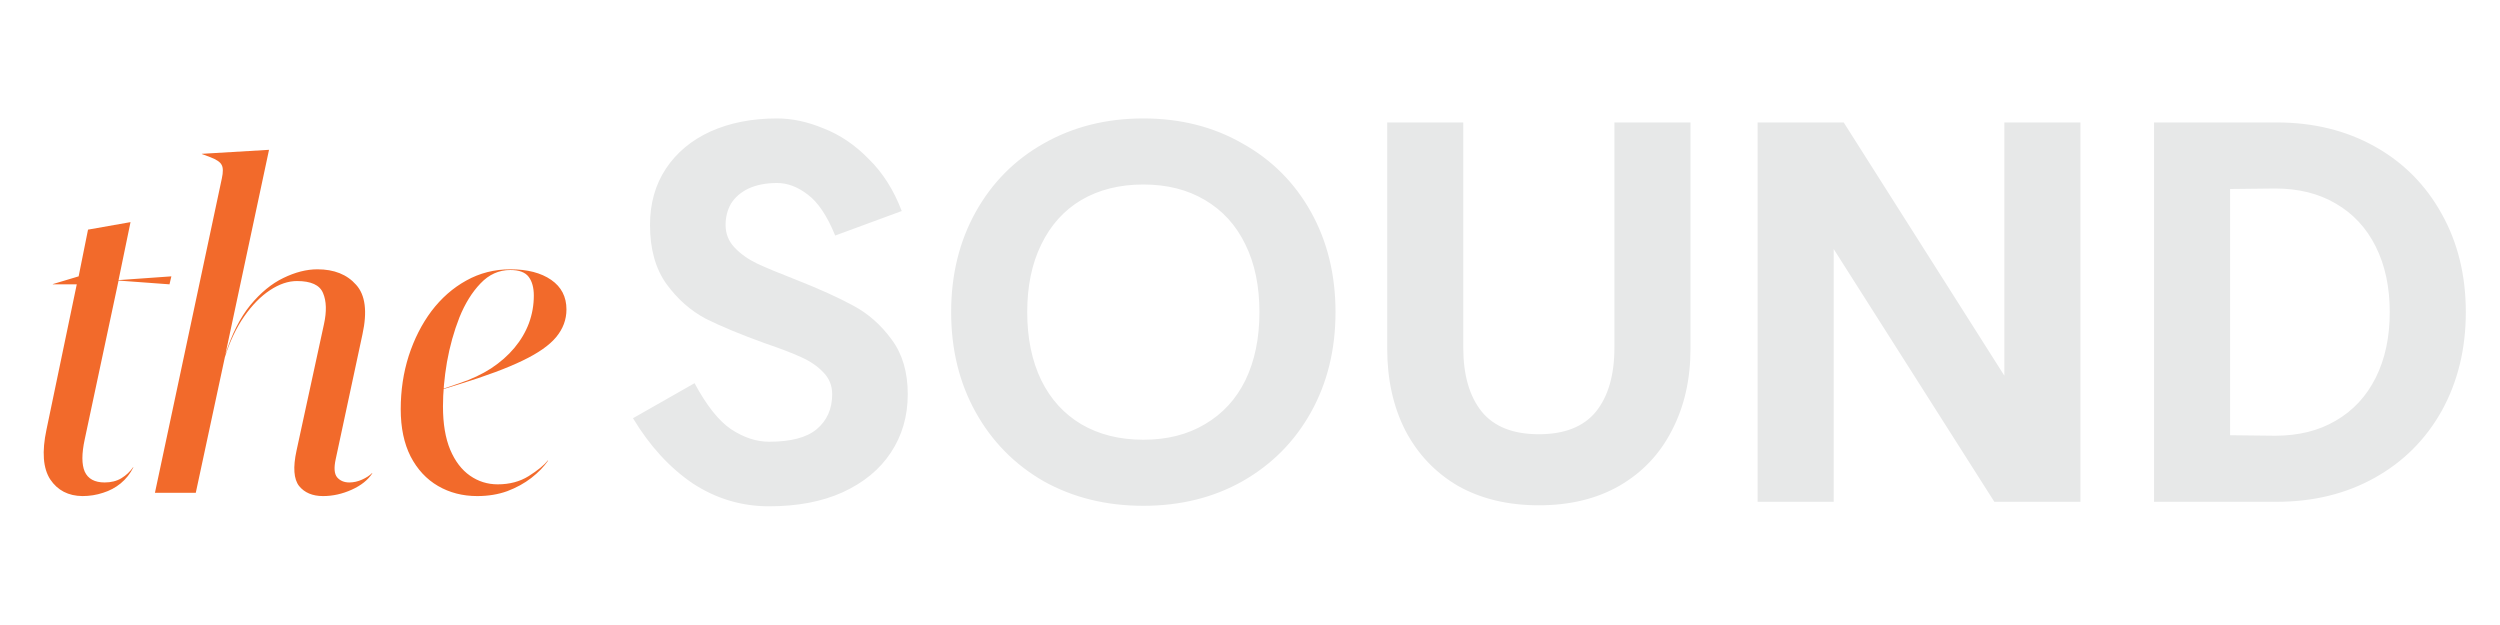
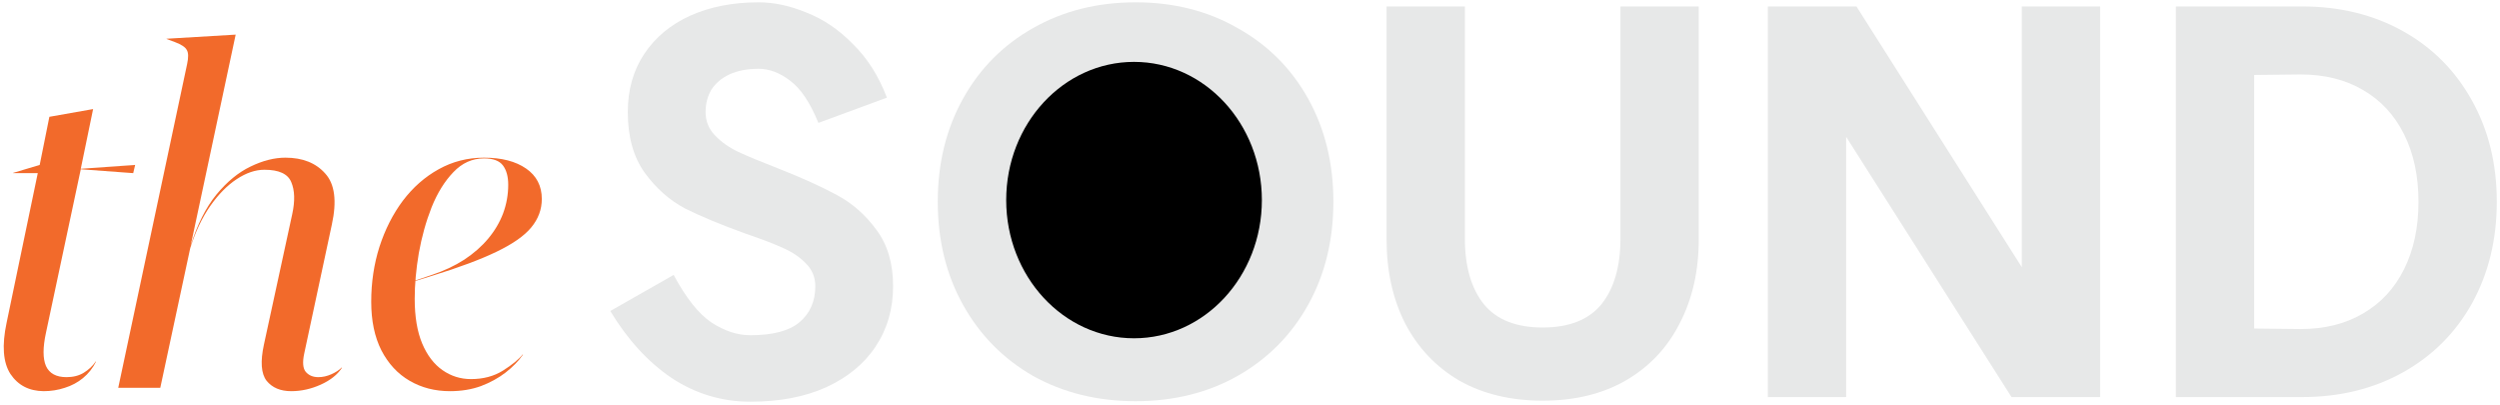
- <svg xmlns="http://www.w3.org/2000/svg" width="624" height="156" viewBox="0 0 624 156" fill="none">
-   <path d="M20.566 123.82C17.051 123.781 14.375 122.395 12.539 119.66C10.742 116.887 10.43 112.746 11.602 107.238L19.16 70.969H13.184V70.91L19.629 68.977L21.973 57.316L32.578 55.441L29.59 69.914L42.773 68.977L42.305 70.969L29.59 70.031L21.152 109.641C20.371 113.234 20.371 115.93 21.152 117.727C21.973 119.523 23.633 120.422 26.133 120.422C27.734 120.422 29.121 120.07 30.293 119.367C31.504 118.625 32.48 117.707 33.223 116.613L33.281 116.672C32.5 118.234 31.445 119.562 30.117 120.656C28.828 121.711 27.363 122.492 25.723 123C24.082 123.547 22.363 123.82 20.566 123.82ZM67.148 37.395L56.25 88.488C57.852 83.41 59.922 79.309 62.461 76.184C65.039 73.059 67.793 70.793 70.723 69.387C73.691 67.941 76.523 67.219 79.219 67.219C83.398 67.219 86.621 68.508 88.887 71.086C91.191 73.625 91.719 77.746 90.469 83.449L83.789 114.621C83.32 116.77 83.438 118.273 84.141 119.133C84.883 119.992 85.898 120.422 87.188 120.422C88.242 120.422 89.297 120.188 90.352 119.719C91.406 119.25 92.246 118.703 92.871 118.078L92.93 118.137C91.836 119.816 90.117 121.184 87.773 122.238C85.43 123.293 83.047 123.82 80.625 123.82C78.008 123.82 76.016 122.98 74.648 121.301C73.32 119.582 73.106 116.652 74.004 112.512L80.859 80.93C81.562 77.727 81.484 75.129 80.625 73.137C79.805 71.144 77.637 70.148 74.121 70.148C71.934 70.148 69.688 70.91 67.383 72.434C65.078 73.957 62.93 76.144 60.938 78.996C58.984 81.809 57.383 85.188 56.133 89.133L48.867 123H38.672L55.371 44.543C55.723 42.941 55.703 41.809 55.312 41.145C54.961 40.441 54.004 39.797 52.441 39.211L50.391 38.449V38.391L67.148 37.395ZM119.121 123.82C115.488 123.82 112.227 122.98 109.336 121.301C106.445 119.621 104.16 117.16 102.48 113.918C100.84 110.676 100.02 106.75 100.02 102.141C100.02 97.453 100.684 93.019 102.012 88.84C103.379 84.621 105.273 80.891 107.695 77.648C110.156 74.406 113.047 71.867 116.367 70.031C119.727 68.156 123.398 67.219 127.383 67.219C131.641 67.219 135.039 68.098 137.578 69.856C140.117 71.613 141.387 74.074 141.387 77.238C141.387 79.777 140.527 82.082 138.809 84.152C137.129 86.184 134.336 88.137 130.43 90.012C126.562 91.887 121.328 93.84 114.727 95.871L110.742 97.102V96.984L114.727 95.637C117.656 94.66 120.273 93.43 122.578 91.945C124.883 90.422 126.816 88.723 128.379 86.848C129.98 84.934 131.191 82.883 132.012 80.695C132.832 78.469 133.242 76.164 133.242 73.781C133.242 71.789 132.812 70.227 131.953 69.094C131.094 67.961 129.57 67.394 127.383 67.394C124.531 67.394 122.051 68.508 119.941 70.734C117.832 72.922 116.074 75.754 114.668 79.231C113.301 82.707 112.266 86.418 111.562 90.363C110.898 94.269 110.566 97.961 110.566 101.438C110.566 105.773 111.172 109.387 112.383 112.277C113.594 115.129 115.234 117.277 117.305 118.723C119.375 120.168 121.68 120.891 124.219 120.891C127.188 120.891 129.766 120.207 131.953 118.84C134.18 117.434 135.781 116.125 136.758 114.914L136.816 114.973C135.762 116.496 134.355 117.941 132.598 119.309C130.879 120.637 128.887 121.73 126.621 122.59C124.355 123.41 121.855 123.82 119.121 123.82Z" fill="#F26A2B" />
-   <path d="M173.36 95.643C176.358 101.223 179.397 105.053 182.479 107.135C185.643 109.217 188.808 110.258 191.972 110.258C197.385 110.258 201.341 109.217 203.84 107.135C206.421 104.97 207.712 102.055 207.712 98.391C207.712 96.226 206.962 94.394 205.463 92.895C204.048 91.396 202.216 90.147 199.967 89.147C197.802 88.148 194.762 86.982 190.848 85.65C184.852 83.484 179.939 81.444 176.108 79.529C172.36 77.53 169.112 74.657 166.364 70.909C163.616 67.079 162.242 62.165 162.242 56.169C162.242 50.756 163.574 46.051 166.239 42.053C168.904 38.056 172.61 34.975 177.357 32.809C182.187 30.644 187.725 29.562 193.971 29.562C197.719 29.562 201.591 30.394 205.588 32.06C209.669 33.642 213.417 36.182 216.831 39.68C220.329 43.094 223.077 47.425 225.076 52.671L208.461 58.792C206.463 53.879 204.173 50.465 201.591 48.549C199.093 46.634 196.553 45.676 193.971 45.676C191.223 45.676 188.849 46.134 186.851 47.05C184.935 47.966 183.478 49.215 182.479 50.798C181.563 52.38 181.105 54.17 181.105 56.169C181.105 58.334 181.854 60.208 183.353 61.79C184.852 63.373 186.726 64.705 188.974 65.788C191.306 66.87 194.512 68.203 198.593 69.785C204.506 72.117 209.294 74.282 212.959 76.281C216.706 78.279 219.912 81.111 222.577 84.775C225.242 88.356 226.575 92.895 226.575 98.391C226.575 103.888 225.159 108.759 222.327 113.007C219.579 117.171 215.582 120.46 210.335 122.875C205.172 125.207 199.051 126.373 191.972 126.373C185.06 126.373 178.689 124.457 172.86 120.627C167.114 116.712 162.159 111.299 157.995 104.387L173.36 95.643ZM285.376 109.759C291.288 109.759 296.41 108.468 300.741 105.886C305.154 103.305 308.527 99.64 310.859 94.894C313.191 90.063 314.357 84.4 314.357 77.905C314.357 71.409 313.191 65.788 310.859 61.041C308.527 56.211 305.154 52.505 300.741 49.923C296.41 47.342 291.288 46.051 285.376 46.051C279.463 46.051 274.3 47.342 269.886 49.923C265.555 52.505 262.224 56.211 259.892 61.041C257.561 65.788 256.395 71.409 256.395 77.905C256.395 84.4 257.561 90.063 259.892 94.894C262.224 99.64 265.555 103.305 269.886 105.886C274.3 108.468 279.463 109.759 285.376 109.759ZM285.376 29.562C294.62 29.562 302.864 31.643 310.109 35.807C317.438 39.888 323.142 45.593 327.223 52.921C331.304 60.25 333.344 68.578 333.344 77.905C333.344 87.232 331.304 95.56 327.223 102.888C323.142 110.217 317.438 115.963 310.109 120.127C302.864 124.208 294.62 126.248 285.376 126.248C276.132 126.248 267.846 124.208 260.517 120.127C253.272 115.963 247.609 110.217 243.528 102.888C239.448 95.56 237.407 87.232 237.407 77.905C237.407 68.578 239.448 60.25 243.528 52.921C247.609 45.593 253.272 39.888 260.517 35.807C267.846 31.643 276.132 29.562 285.376 29.562ZM384.096 126.123C376.351 126.123 369.605 124.499 363.859 121.251C358.196 117.92 353.824 113.298 350.743 107.385C347.745 101.473 346.246 94.685 346.246 87.024V30.561H365.233V86.774C365.233 93.603 366.774 98.933 369.855 102.763C372.936 106.511 377.683 108.385 384.096 108.385C390.508 108.385 395.255 106.511 398.336 102.763C401.418 98.933 402.958 93.603 402.958 86.774V30.561H421.946V87.024C421.946 94.685 420.405 101.473 417.324 107.385C414.326 113.298 409.954 117.92 404.207 121.251C398.545 124.499 391.841 126.123 384.096 126.123ZM519.274 125.249H497.788L457.69 62.165V125.249H438.702V30.561H460.188L500.287 93.769V30.561H519.274V125.249ZM567.875 108.759C573.705 108.759 578.743 107.51 582.99 105.012C587.321 102.513 590.652 98.933 592.983 94.269C595.315 89.605 596.481 84.151 596.481 77.905C596.481 71.659 595.315 66.204 592.983 61.541C590.652 56.877 587.321 53.296 582.99 50.798C578.743 48.299 573.705 47.05 567.875 47.05L556.632 47.175V108.634L567.875 108.759ZM568.25 30.561C577.41 30.561 585.572 32.56 592.734 36.557C599.896 40.554 605.475 46.176 609.473 53.421C613.47 60.583 615.469 68.744 615.469 77.905C615.469 87.065 613.47 95.268 609.473 102.513C605.475 109.675 599.896 115.255 592.734 119.252C585.572 123.25 577.41 125.249 568.25 125.249H537.645V30.561H568.25Z" fill="#E7E8E8" />
+ <svg xmlns="http://www.w3.org/2000/svg" width="606" height="98" viewBox="0 0 606 98" fill="none">
+   <path d="M109.121 94.82C105.488 94.82 102.227 93.981 99.336 92.301C96.445 90.621 94.16 88.16 92.481 84.918C90.84 81.676 90.019 77.75 90.019 73.141C90.019 68.453 90.684 64.019 92.012 59.84C93.379 55.621 95.273 51.891 97.695 48.648C100.156 45.406 103.047 42.867 106.367 41.031C109.727 39.156 113.398 38.219 117.383 38.219C121.641 38.219 125.039 39.098 127.578 40.855C130.117 42.613 131.387 45.074 131.387 48.238C131.387 50.777 130.527 53.082 128.809 55.152C127.129 57.184 124.336 59.137 120.43 61.012C116.562 62.887 111.328 64.84 104.727 66.871L100.742 68.102V67.984L104.727 66.637C107.656 65.66 110.273 64.43 112.578 62.945C114.883 61.422 116.816 59.723 118.379 57.848C119.98 55.934 121.191 53.883 122.012 51.695C122.832 49.469 123.242 47.164 123.242 44.781C123.242 42.789 122.812 41.227 121.953 40.094C121.094 38.961 119.57 38.395 117.383 38.395C114.531 38.395 112.051 39.508 109.941 41.734C107.832 43.922 106.074 46.754 104.668 50.23C103.301 53.707 102.266 57.418 101.562 61.363C100.898 65.269 100.566 68.961 100.566 72.438C100.566 76.773 101.172 80.387 102.383 83.277C103.594 86.129 105.234 88.277 107.305 89.723C109.375 91.168 111.68 91.891 114.219 91.891C117.188 91.891 119.766 91.207 121.953 89.84C124.18 88.434 125.781 87.125 126.758 85.914L126.816 85.973C125.762 87.496 124.355 88.941 122.598 90.309C120.879 91.637 118.887 92.731 116.621 93.59C114.355 94.41 111.855 94.82 109.121 94.82Z" fill="#F26A2B" />
+   <path d="M57.148 8.395L46.25 59.488C47.852 54.41 49.922 50.309 52.461 47.184C55.039 44.059 57.793 41.793 60.723 40.387C63.691 38.941 66.523 38.219 69.219 38.219C73.398 38.219 76.621 39.508 78.887 42.086C81.191 44.625 81.719 48.746 80.469 54.449L73.789 85.621C73.32 87.769 73.438 89.273 74.141 90.133C74.883 90.992 75.898 91.422 77.188 91.422C78.242 91.422 79.297 91.188 80.352 90.719C81.406 90.25 82.246 89.703 82.871 89.078L82.93 89.137C81.836 90.816 80.117 92.184 77.773 93.238C75.43 94.293 73.047 94.82 70.625 94.82C68.008 94.82 66.016 93.981 64.648 92.301C63.32 90.582 63.105 87.652 64.004 83.512L70.859 51.93C71.562 48.727 71.484 46.129 70.625 44.137C69.805 42.145 67.637 41.148 64.121 41.148C61.934 41.148 59.688 41.91 57.383 43.434C55.078 44.957 52.93 47.145 50.938 49.996C48.984 52.809 47.383 56.188 46.133 60.133L38.867 94H28.672L45.371 15.543C45.723 13.941 45.703 12.809 45.312 12.145C44.961 11.441 44.004 10.797 42.441 10.211L40.391 9.449V9.391L57.148 8.395Z" fill="#F26A2B" />
+   <path d="M10.565 94.82C7.049 94.781 4.374 93.394 2.538 90.66C0.741 87.887 0.428 83.746 1.6 78.238L9.159 41.969H3.182V41.91L9.627 39.977L11.971 28.316L22.577 26.441L19.588 40.914L32.772 39.977L32.303 41.969L19.588 41.031L11.151 80.641C10.37 84.234 10.37 86.93 11.151 88.727C11.971 90.523 13.631 91.422 16.131 91.422C17.733 91.422 19.12 91.07 20.291 90.367C21.503 89.625 22.479 88.707 23.221 87.613L23.28 87.672C22.499 89.234 21.444 90.562 20.116 91.656C18.827 92.711 17.362 93.492 15.721 94C14.081 94.547 12.362 94.82 10.565 94.82Z" fill="#F26A2B" />
+   <path d="M557.871 79.76C563.7 79.76 568.739 78.51 572.986 76.012C577.316 73.514 580.647 69.933 582.979 65.269C585.311 60.605 586.477 55.151 586.477 48.905C586.477 42.659 585.311 37.204 582.979 32.541C580.647 27.877 577.316 24.296 572.986 21.798C568.739 19.299 563.7 18.05 557.871 18.05L546.628 18.175V79.635L557.871 79.76ZM558.245 1.561C567.406 1.561 575.567 3.56 582.729 7.557C589.891 11.554 595.471 17.176 599.468 24.421C603.466 31.583 605.464 39.744 605.464 48.905C605.464 58.066 603.466 66.268 599.468 73.514C595.471 80.676 589.891 86.255 582.729 90.253C575.567 94.25 567.406 96.249 558.245 96.249H527.641V1.561H558.245Z" fill="#E7E8E8" />
+   <path d="M509.271 96.249H487.785L447.687 33.165V96.249H428.699V1.561H450.185L490.284 64.769V1.561H509.271V96.249Z" fill="#E7E8E8" />
+   <path d="M374.092 97.123C366.347 97.123 359.602 95.499 353.856 92.251C348.193 88.92 343.821 84.298 340.739 78.385C337.741 72.473 336.242 65.685 336.242 58.024V1.561H355.23V57.774C355.23 64.603 356.77 69.933 359.852 73.763C362.933 77.511 367.68 79.385 374.092 79.385C380.505 79.385 385.252 77.511 388.333 73.763C391.414 69.933 392.955 64.603 392.955 57.774V1.561H411.942V58.024C411.942 65.685 410.402 72.473 407.32 78.385C404.322 84.298 399.95 88.92 394.204 92.251C388.541 95.499 381.837 97.123 374.092 97.123Z" fill="#E7E8E8" />
+   <path d="M275.375 80.759C281.287 80.759 286.409 79.468 290.74 76.886C295.153 74.305 298.526 70.64 300.858 65.894C303.19 61.063 304.356 55.4 304.356 48.905C304.356 42.409 303.19 36.788 300.858 32.041C298.526 27.211 295.153 23.505 290.74 20.923C286.409 18.341 281.287 17.051 275.375 17.051C269.462 17.051 264.299 18.341 259.885 20.923C255.554 23.505 252.223 27.211 249.891 32.041C247.56 36.788 246.394 42.409 246.394 48.905C246.394 55.4 247.56 61.063 249.891 65.894C252.223 70.64 255.554 74.305 259.885 76.886C264.299 79.468 269.462 80.759 275.375 80.759ZM275.375 0.562C284.619 0.562 292.863 2.643 300.108 6.807C307.437 10.888 313.141 16.593 317.222 23.921C321.303 31.25 323.343 39.578 323.343 48.905C323.343 58.232 321.303 66.56 317.222 73.888C313.141 81.217 307.437 86.963 300.108 91.127C292.863 95.207 284.619 97.248 275.375 97.248C266.131 97.248 257.845 95.207 250.516 91.127C243.271 86.963 237.608 81.217 233.527 73.888C229.447 66.56 227.406 58.232 227.406 48.905C227.406 39.578 229.447 31.25 233.527 23.921C237.608 16.593 243.271 10.888 250.516 6.807C257.845 2.643 266.131 0.562 275.375 0.562Z" fill="#E7E8E8" />
+   <path d="M163.357 66.643C166.355 72.223 169.395 76.053 172.476 78.135C175.641 80.217 178.805 81.258 181.97 81.258C187.383 81.258 191.339 80.217 193.837 78.135C196.419 75.97 197.709 73.055 197.709 69.391C197.709 67.226 196.96 65.394 195.461 63.895C194.045 62.396 192.213 61.147 189.965 60.147C187.799 59.148 184.76 57.982 180.846 56.65C174.849 54.484 169.936 52.444 166.105 50.529C162.358 48.53 159.11 45.657 156.362 41.909C153.613 38.078 152.239 33.165 152.239 27.169C152.239 21.756 153.572 17.051 156.237 13.053C158.902 9.056 162.608 5.975 167.354 3.809C172.185 1.644 177.723 0.562 183.968 0.562C187.716 0.562 191.588 1.394 195.586 3.06C199.666 4.642 203.414 7.182 206.828 10.68C210.326 14.094 213.074 18.425 215.073 23.671L198.459 29.792C196.46 24.879 194.17 21.464 191.588 19.549C189.09 17.634 186.55 16.676 183.968 16.676C181.22 16.676 178.847 17.134 176.848 18.05C174.933 18.966 173.475 20.215 172.476 21.797C171.56 23.38 171.102 25.17 171.102 27.169C171.102 29.334 171.851 31.208 173.35 32.79C174.849 34.373 176.723 35.705 178.972 36.788C181.304 37.87 184.51 39.203 188.59 40.785C194.503 43.117 199.292 45.282 202.956 47.281C206.704 49.279 209.91 52.111 212.575 55.775C215.24 59.356 216.572 63.895 216.572 69.391C216.572 74.888 215.156 79.759 212.325 84.007C209.577 88.171 205.579 91.46 200.333 93.875C195.169 96.207 189.048 97.373 181.97 97.373C175.058 97.373 168.687 95.457 162.857 91.626C157.111 87.712 152.156 82.299 147.992 75.387L163.357 66.643Z" fill="#E7E8E8" />
+   <ellipse cx="275" cy="48.5" rx="31" ry="33.5" fill="black" />
</svg>
